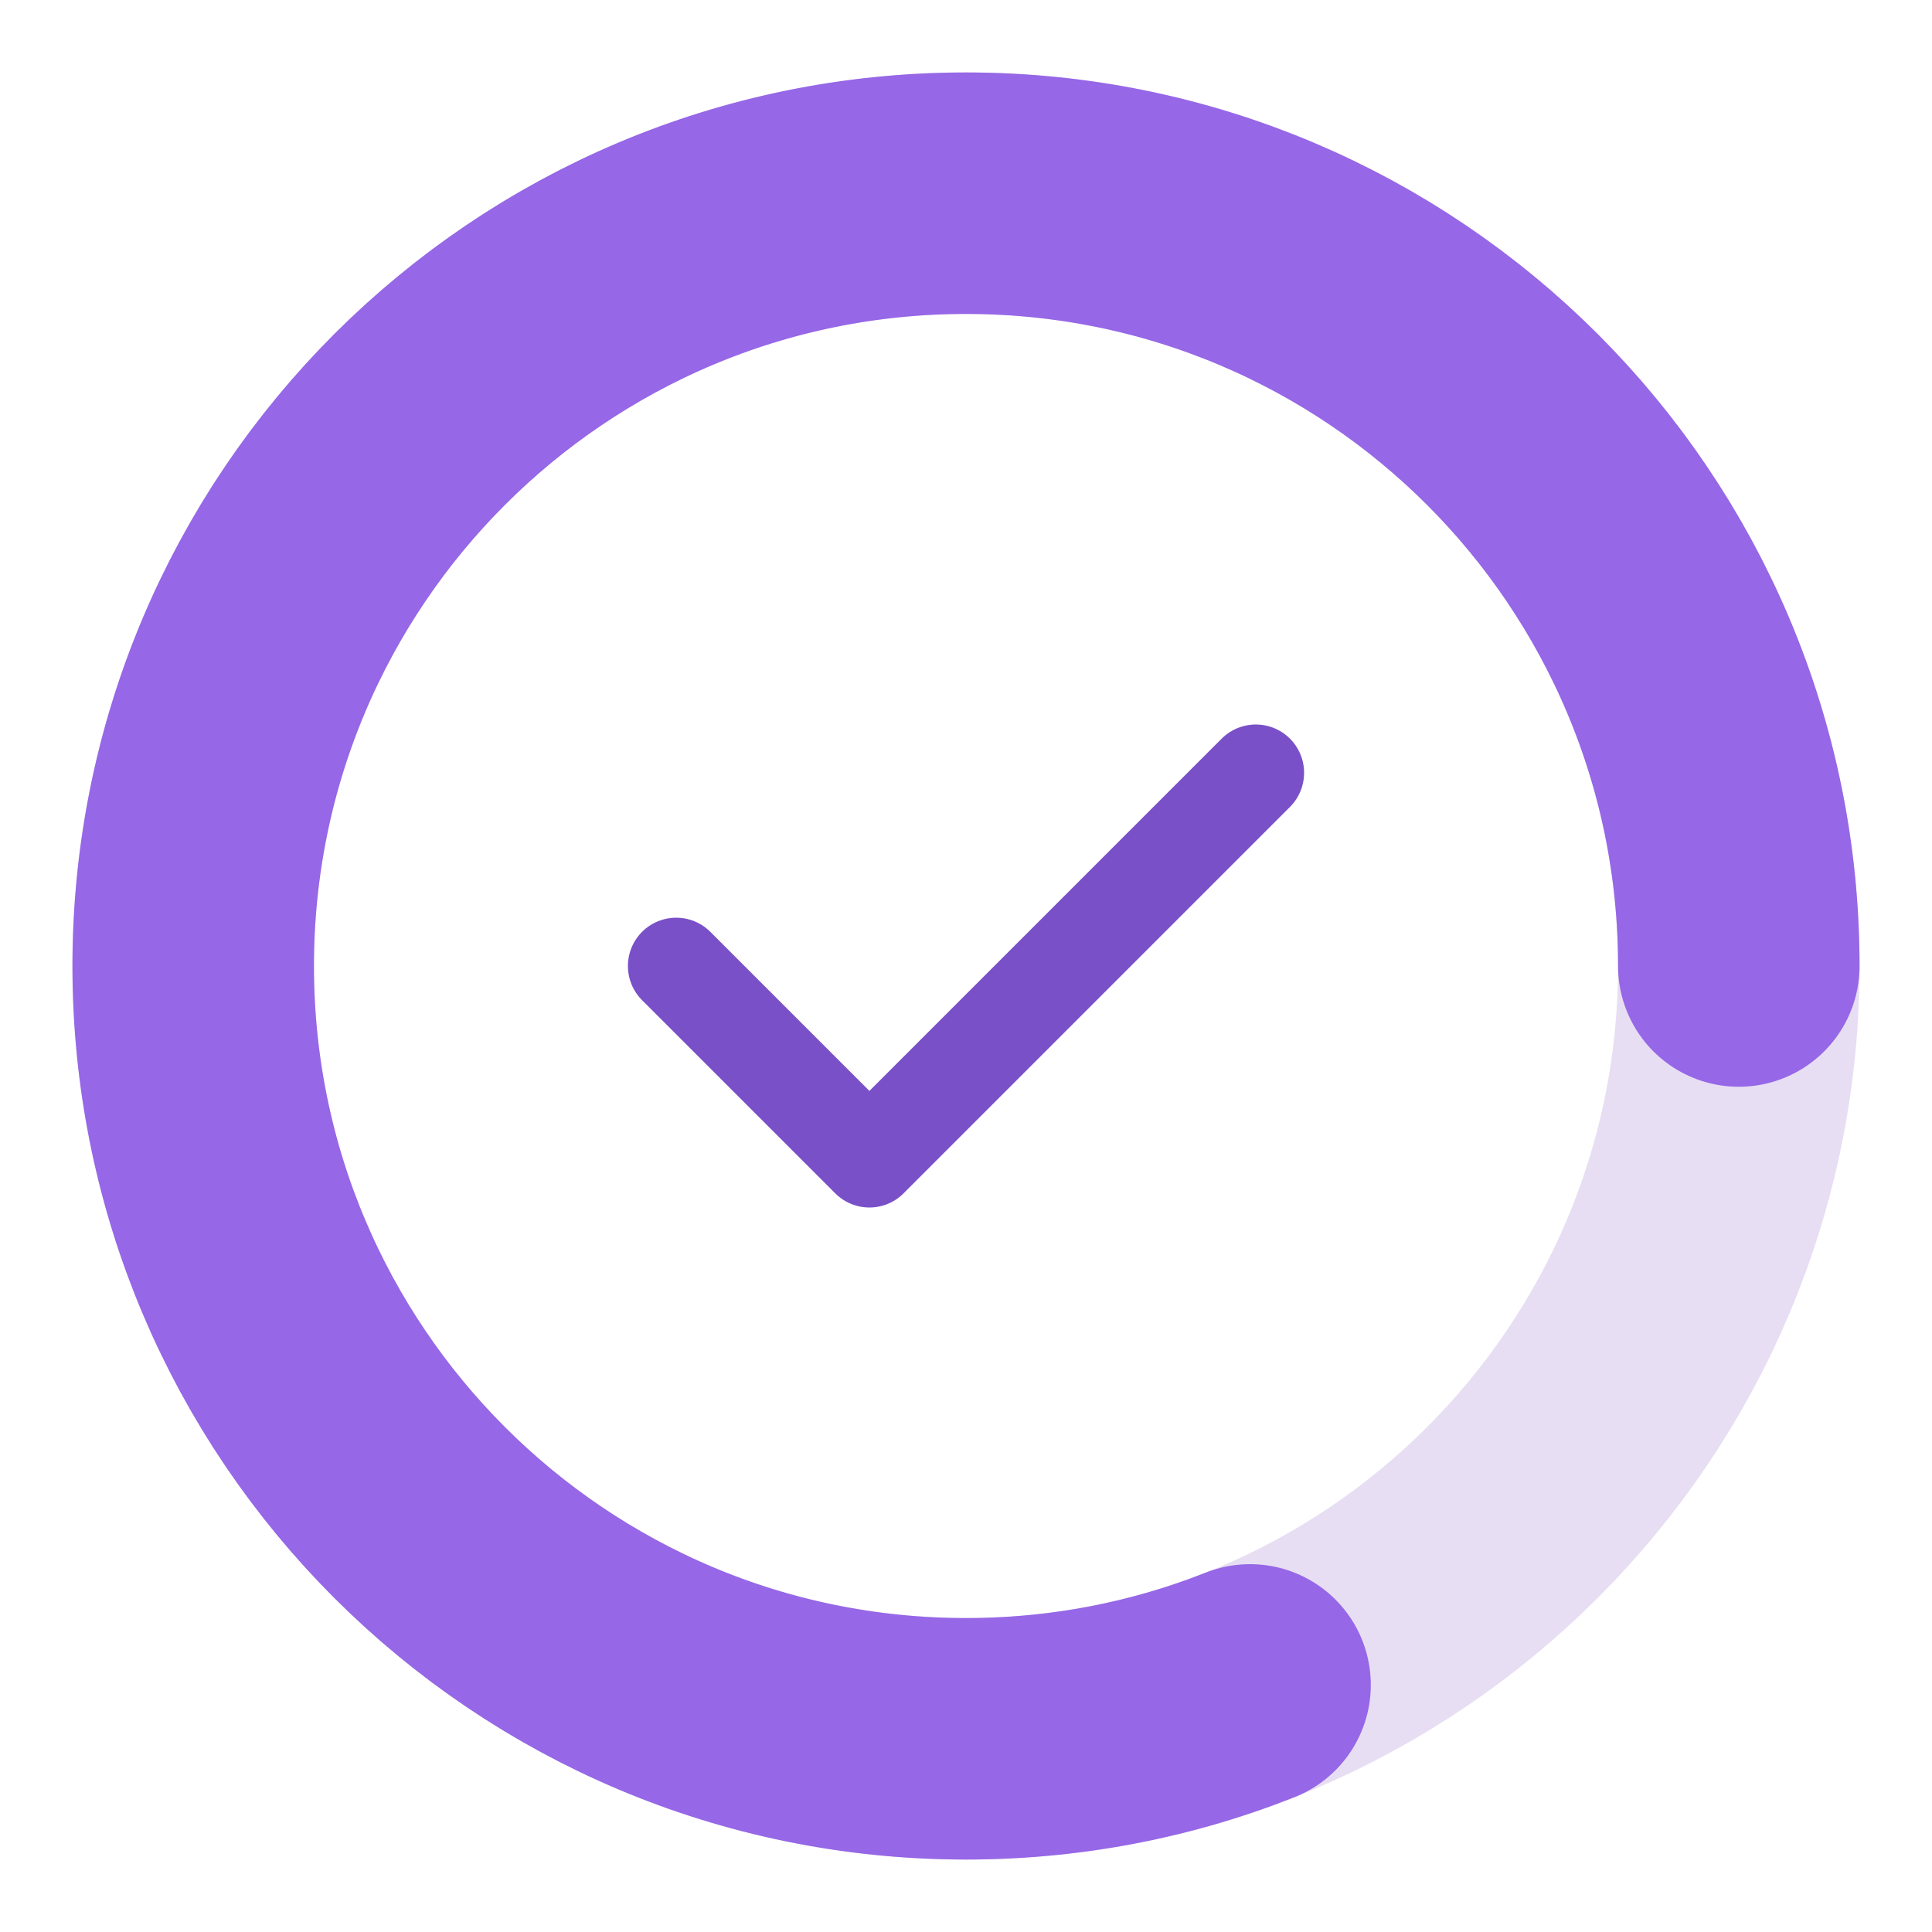
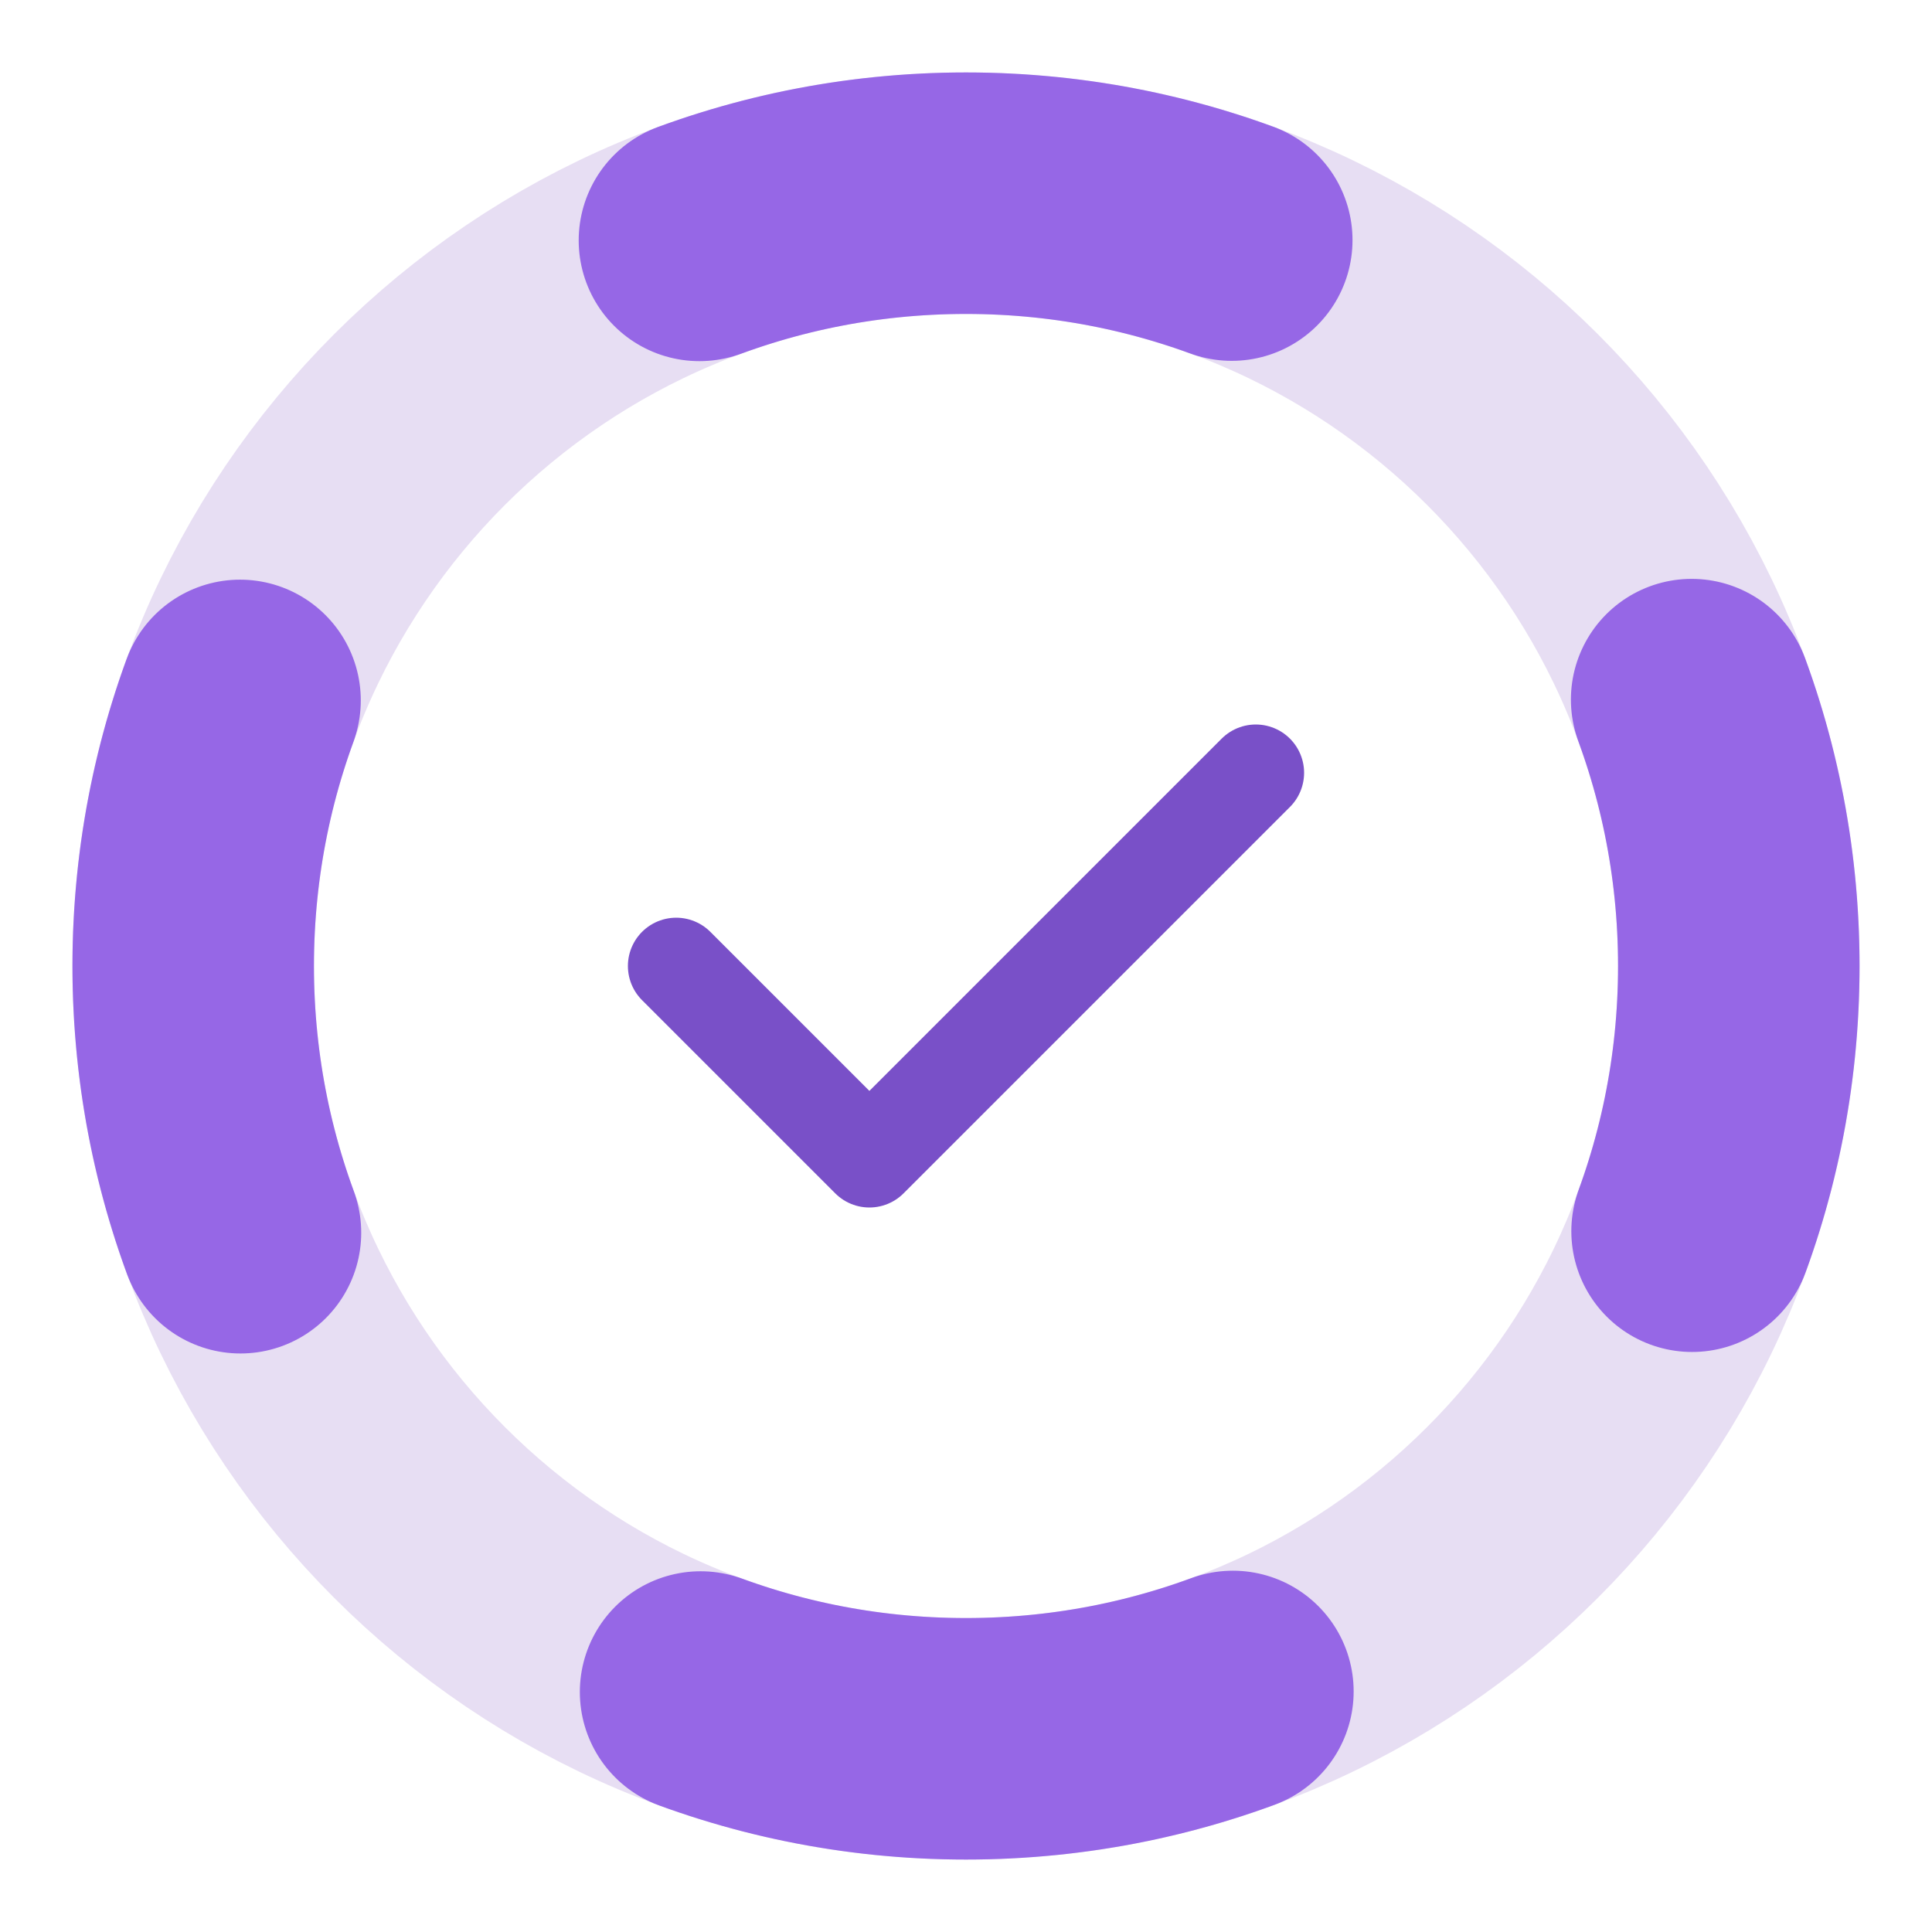
<svg xmlns="http://www.w3.org/2000/svg" preserveAspectRatio="none" overflow="visible" style="display: block;" width="40" height="40" viewBox="0 0 40 40" fill="none">
  <g id="81% ìí ì§í">
    <path id="Vector" d="M20 36C28.837 36 36 28.837 36 20C36 11.163 28.837 4 20 4C11.163 4 4 11.163 4 20C4 28.837 11.163 36 20 36Z" stroke="#E7DEF3" stroke-width="5" />
-     <path id="Vector_2" d="M36 20C36 11.163 28.837 4 20 4C11.163 4 4 11.163 4 20C4 28.837 11.163 36 20 36C28.837 36 36 28.837 36 20Z" stroke="#9667E6" stroke-width="5" stroke-linecap="round" stroke-dasharray="81.43 100.53" />
+     <path id="Vector_2" d="M36 20C36 11.163 28.837 4 20 4C11.163 4 4 11.163 4 20C4 28.837 11.163 36 20 36C28.837 36 36 28.837 36 20Z" stroke="#9667E6" stroke-width="5" stroke-linecap="round" stroke-dasharray="11.25 13.89" stroke-dashoffset="5.62" />
    <path id="Vector_3" d="M14 20L18 24L26 16" stroke="#7950C8" stroke-width="2" stroke-linecap="round" stroke-linejoin="round" />
  </g>
</svg>
